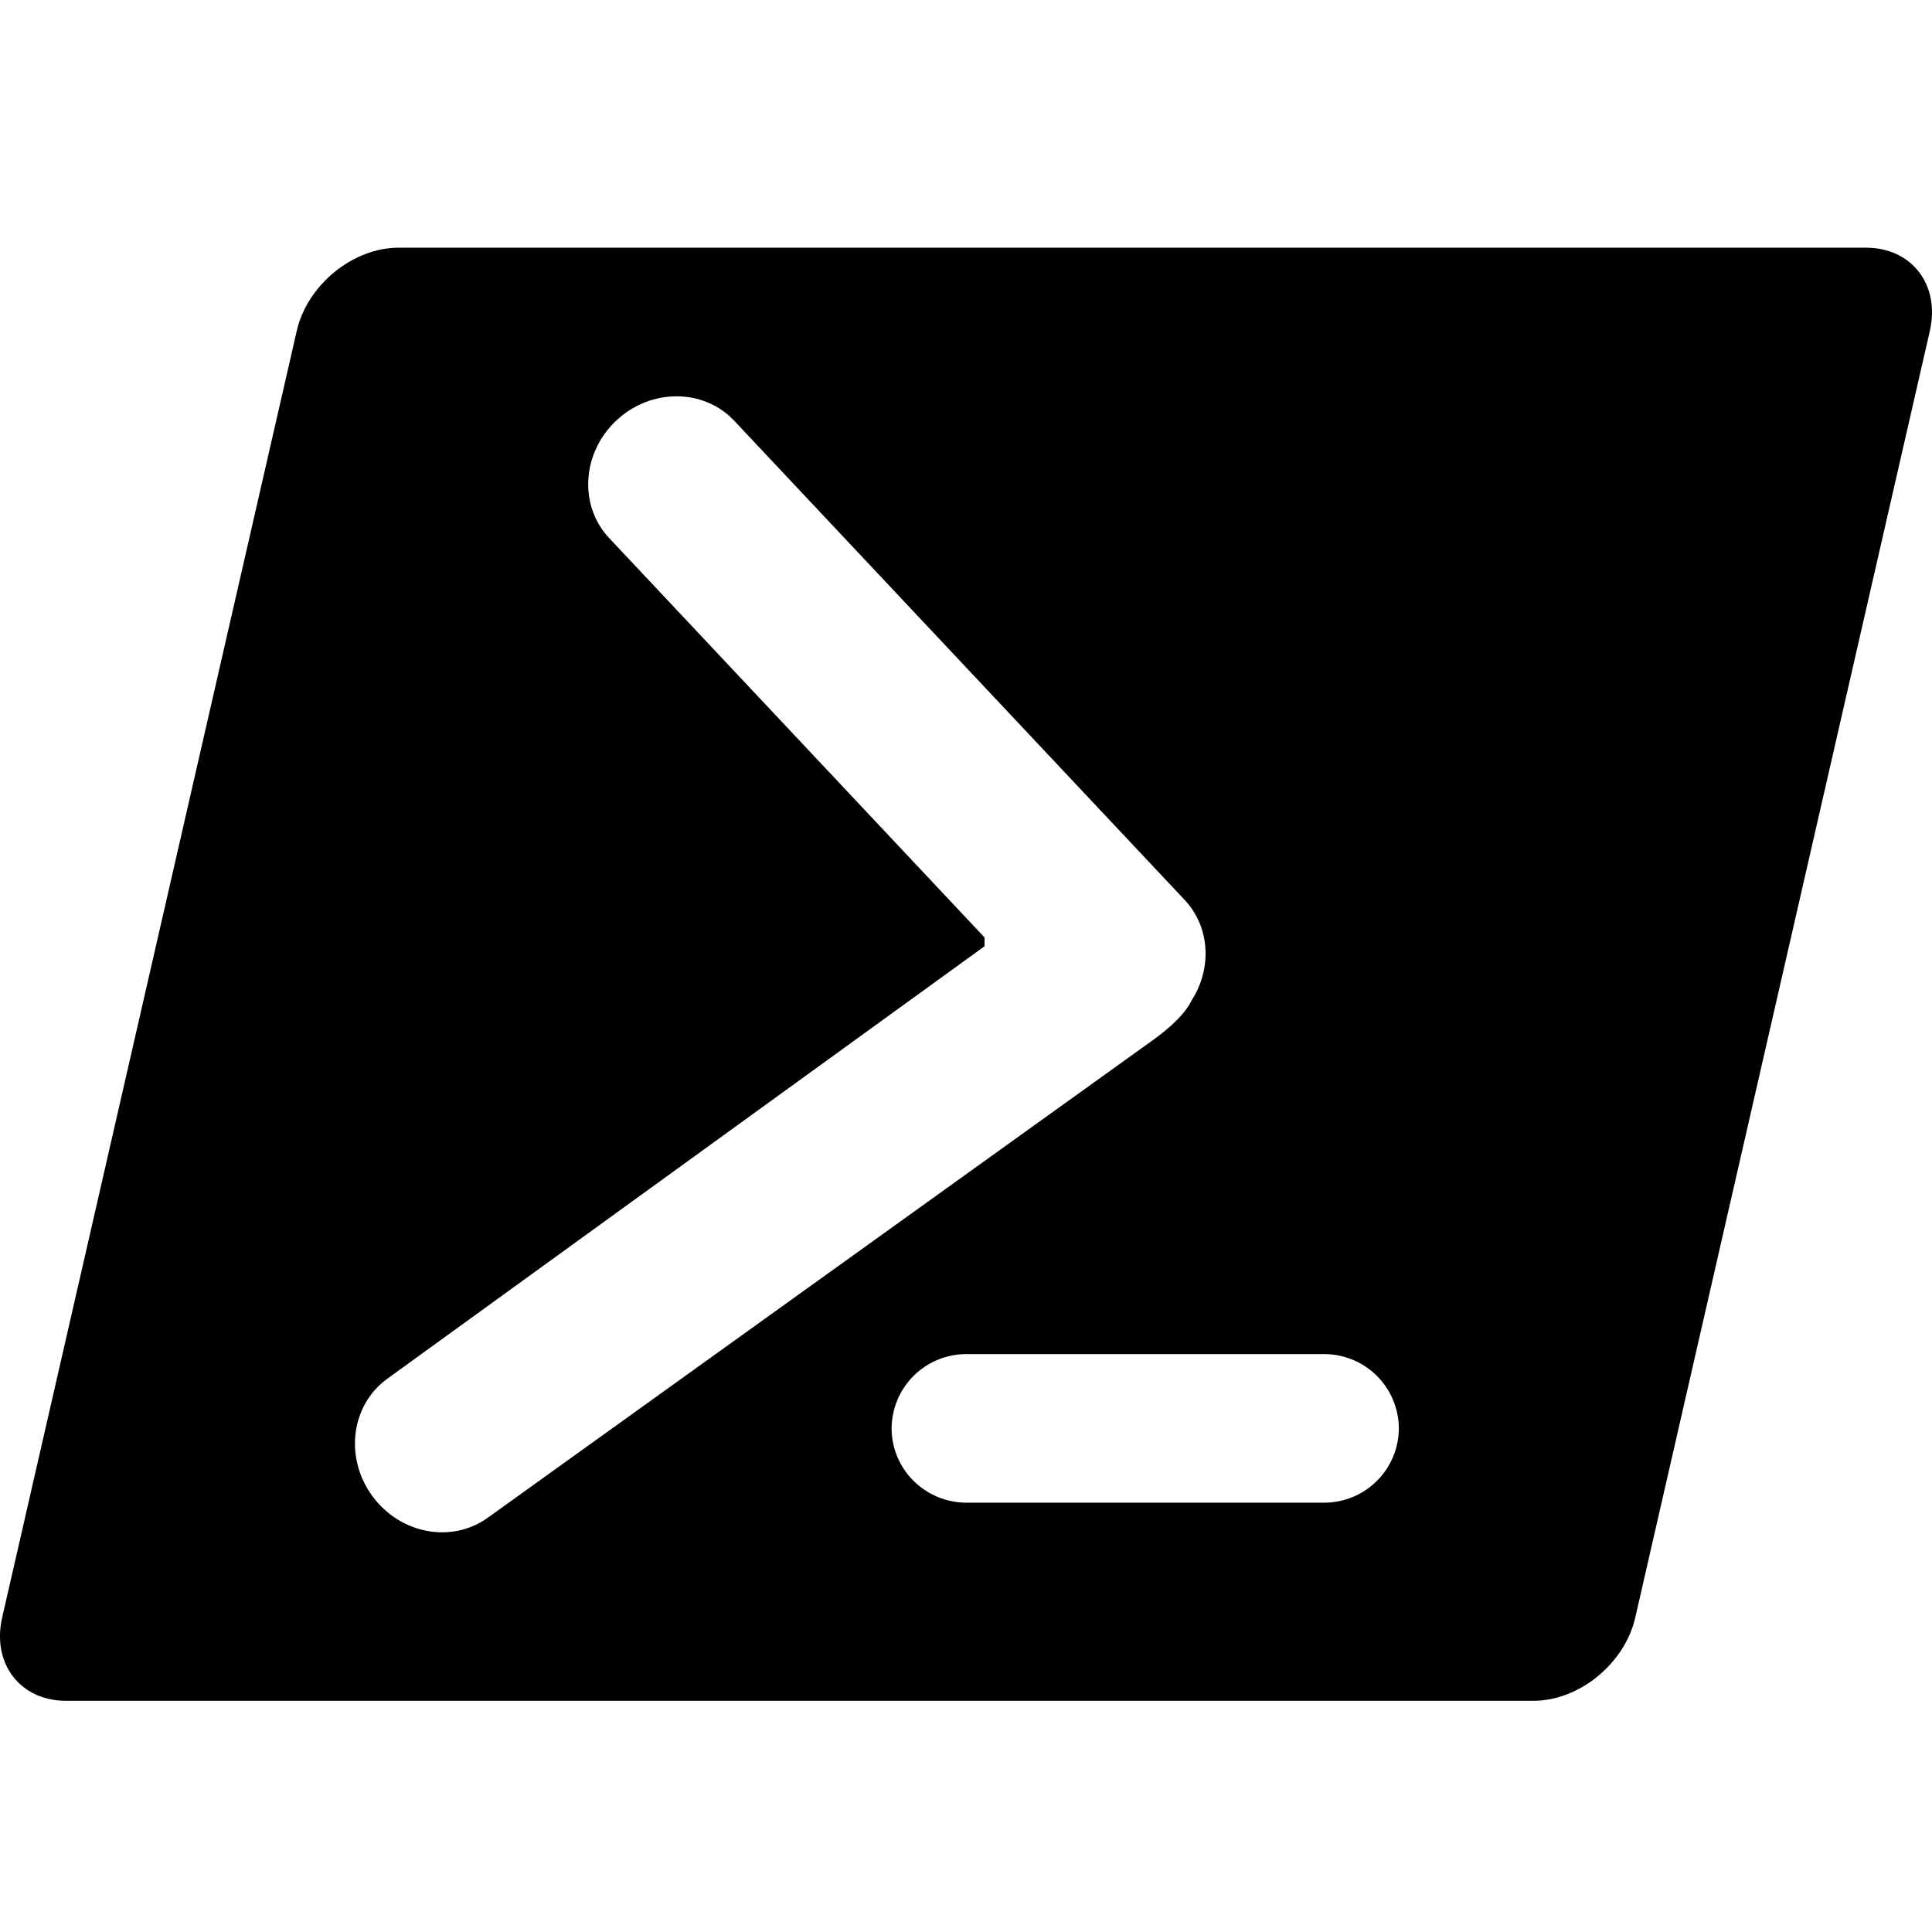
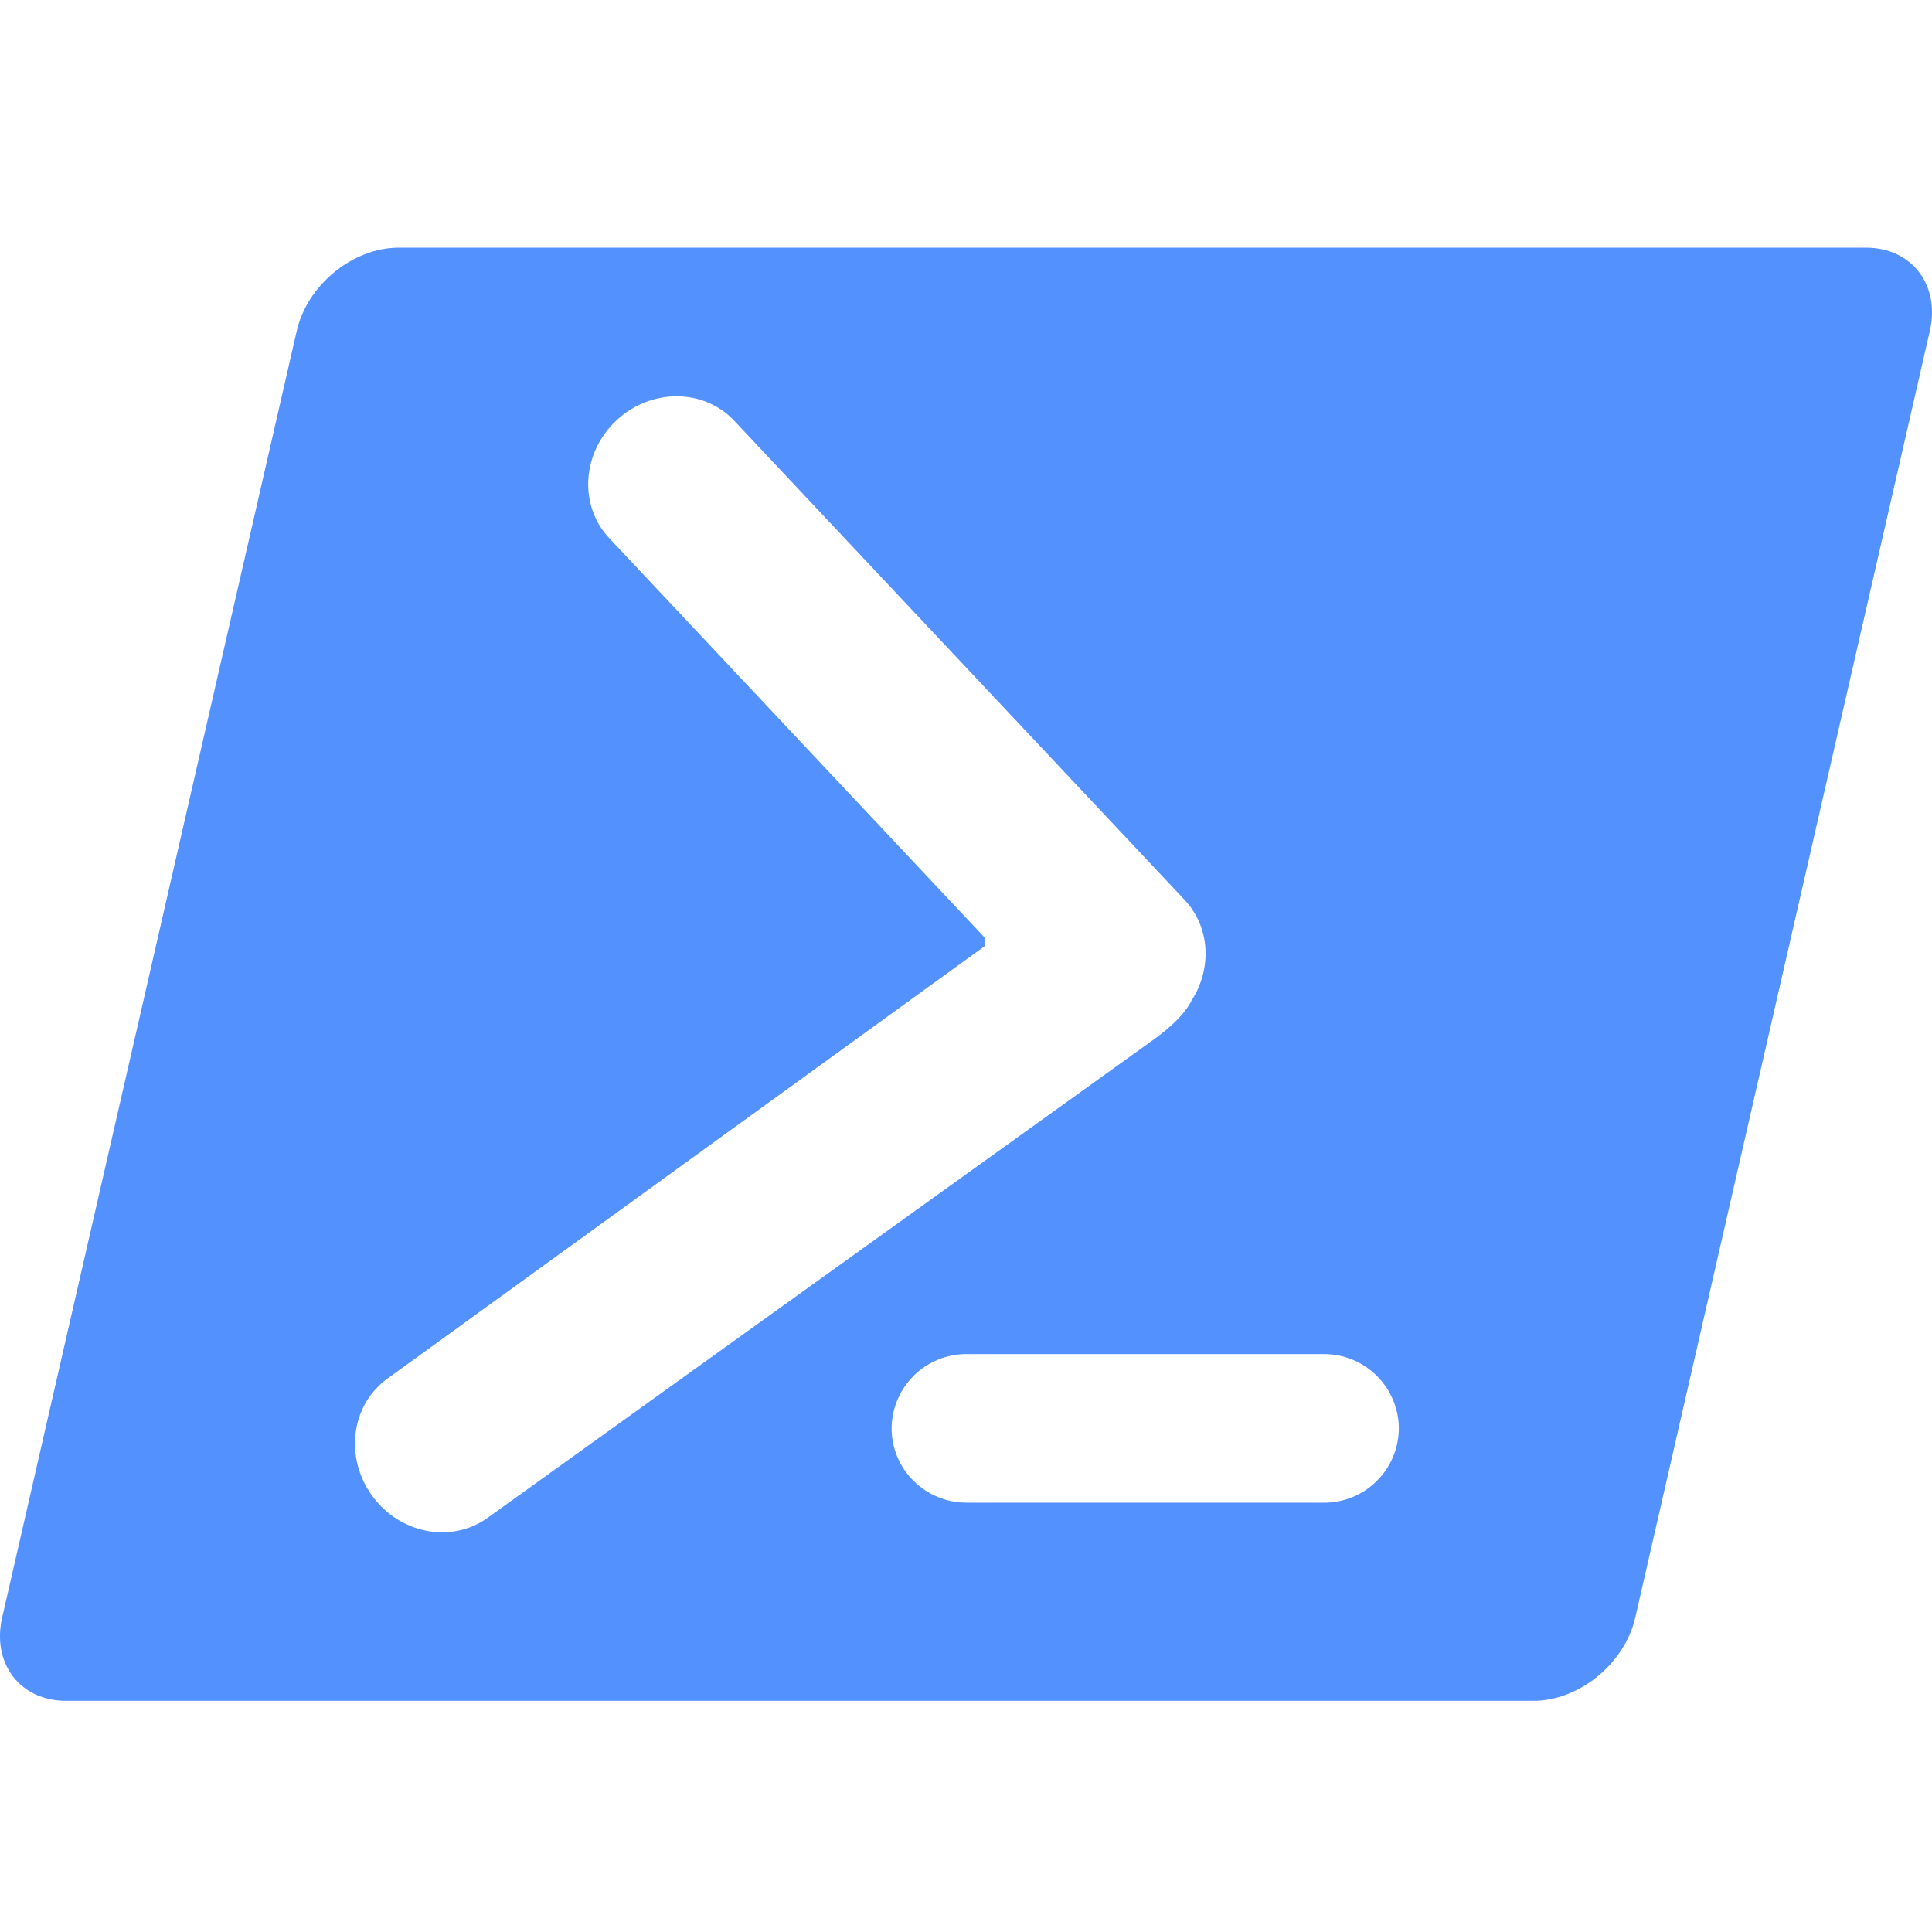
- <svg xmlns="http://www.w3.org/2000/svg" role="img" viewBox="0 0 24 24">
+ <svg xmlns="http://www.w3.org/2000/svg" fill="#5391FE" role="img" viewBox="0 0 24 24">
  <path d="M23.181 3.077c.568 0 .923.463.792 1.035l-3.659 15.981c-.13.572-.697 1.035-1.265 1.035H.819c-.568 0-.923-.463-.792-1.035L3.686 4.112c.13-.572.697-1.035 1.265-1.035h18.23zm-8.375 9.345c.251-.394.227-.905-.09-1.243L9.122 5.228c-.38-.405-1.037-.407-1.466-.004-.429.403-.468 1.057-.088 1.461l4.662 4.96v.11l-7.42 5.373c-.45.327-.533.977-.187 1.453.346.476.991.597 1.44.27l8.229-5.909c.28-.197.438-.366.514-.52zm-2.796 4.399a.928.928 0 0 0-.934.923c0 .51.418.923.934.923h4.433a.928.928 0 0 0 .934-.923.928.928 0 0 0-.934-.923H12.01z" />
</svg>
